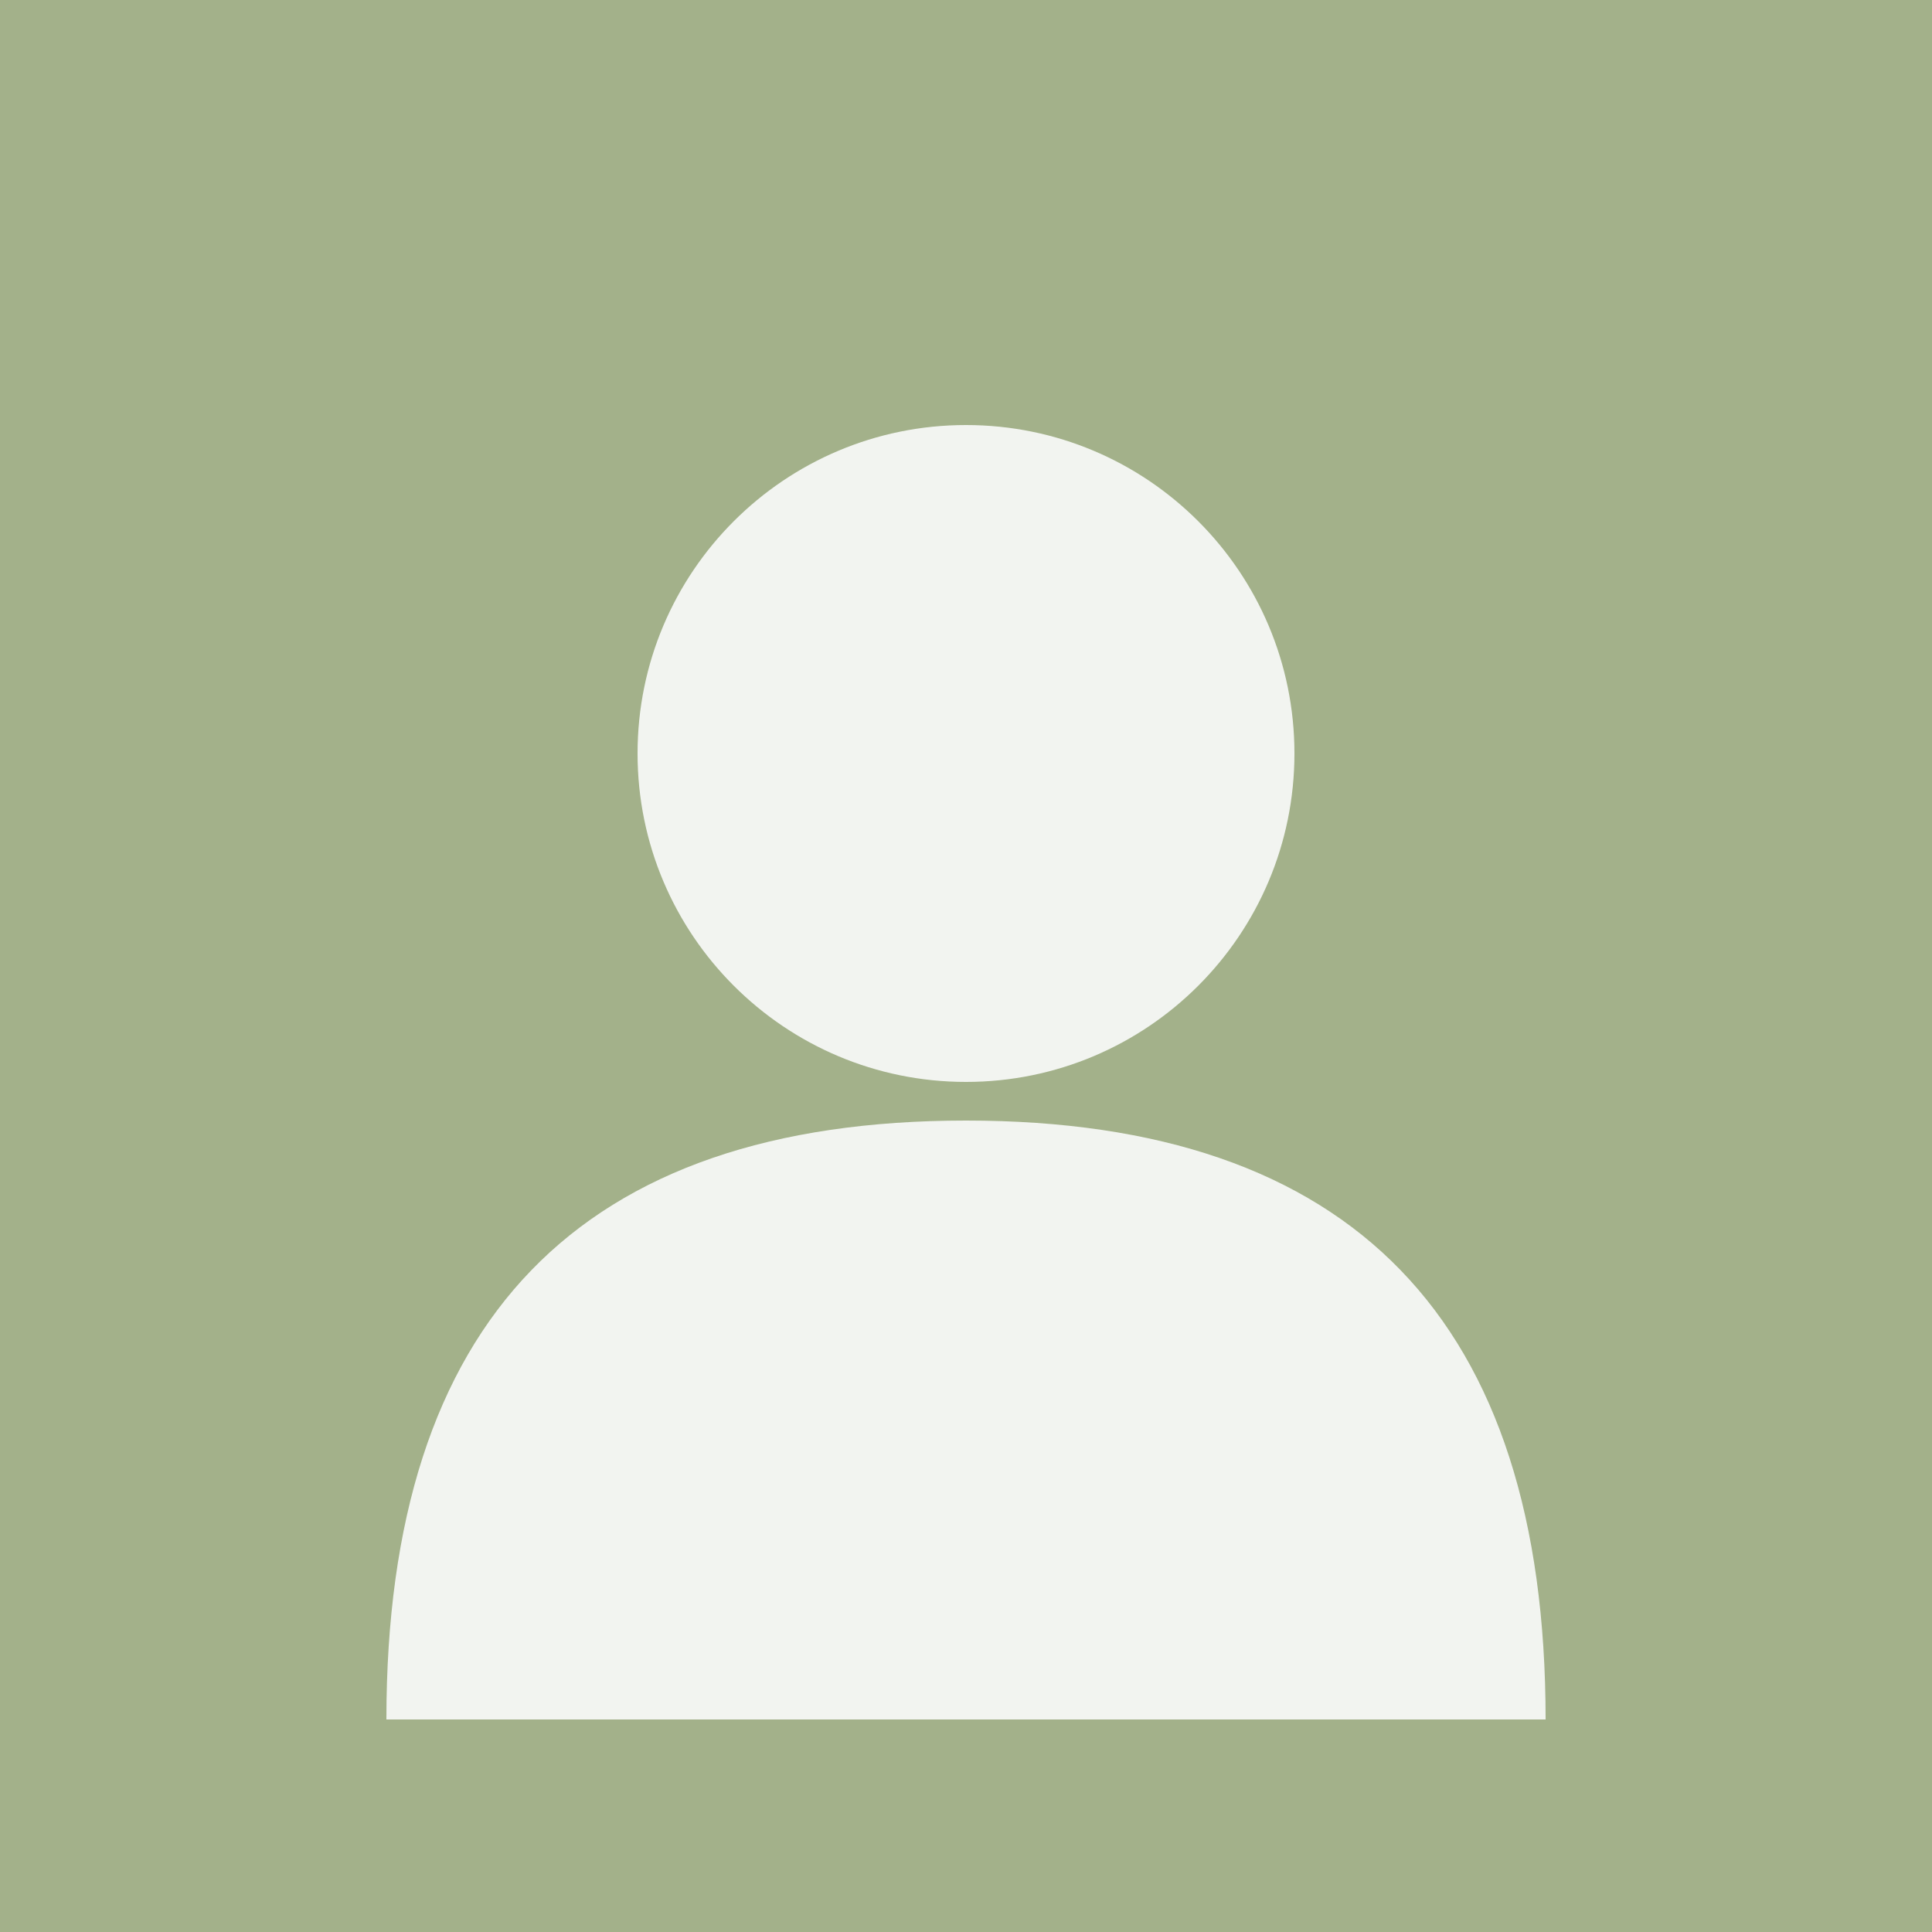
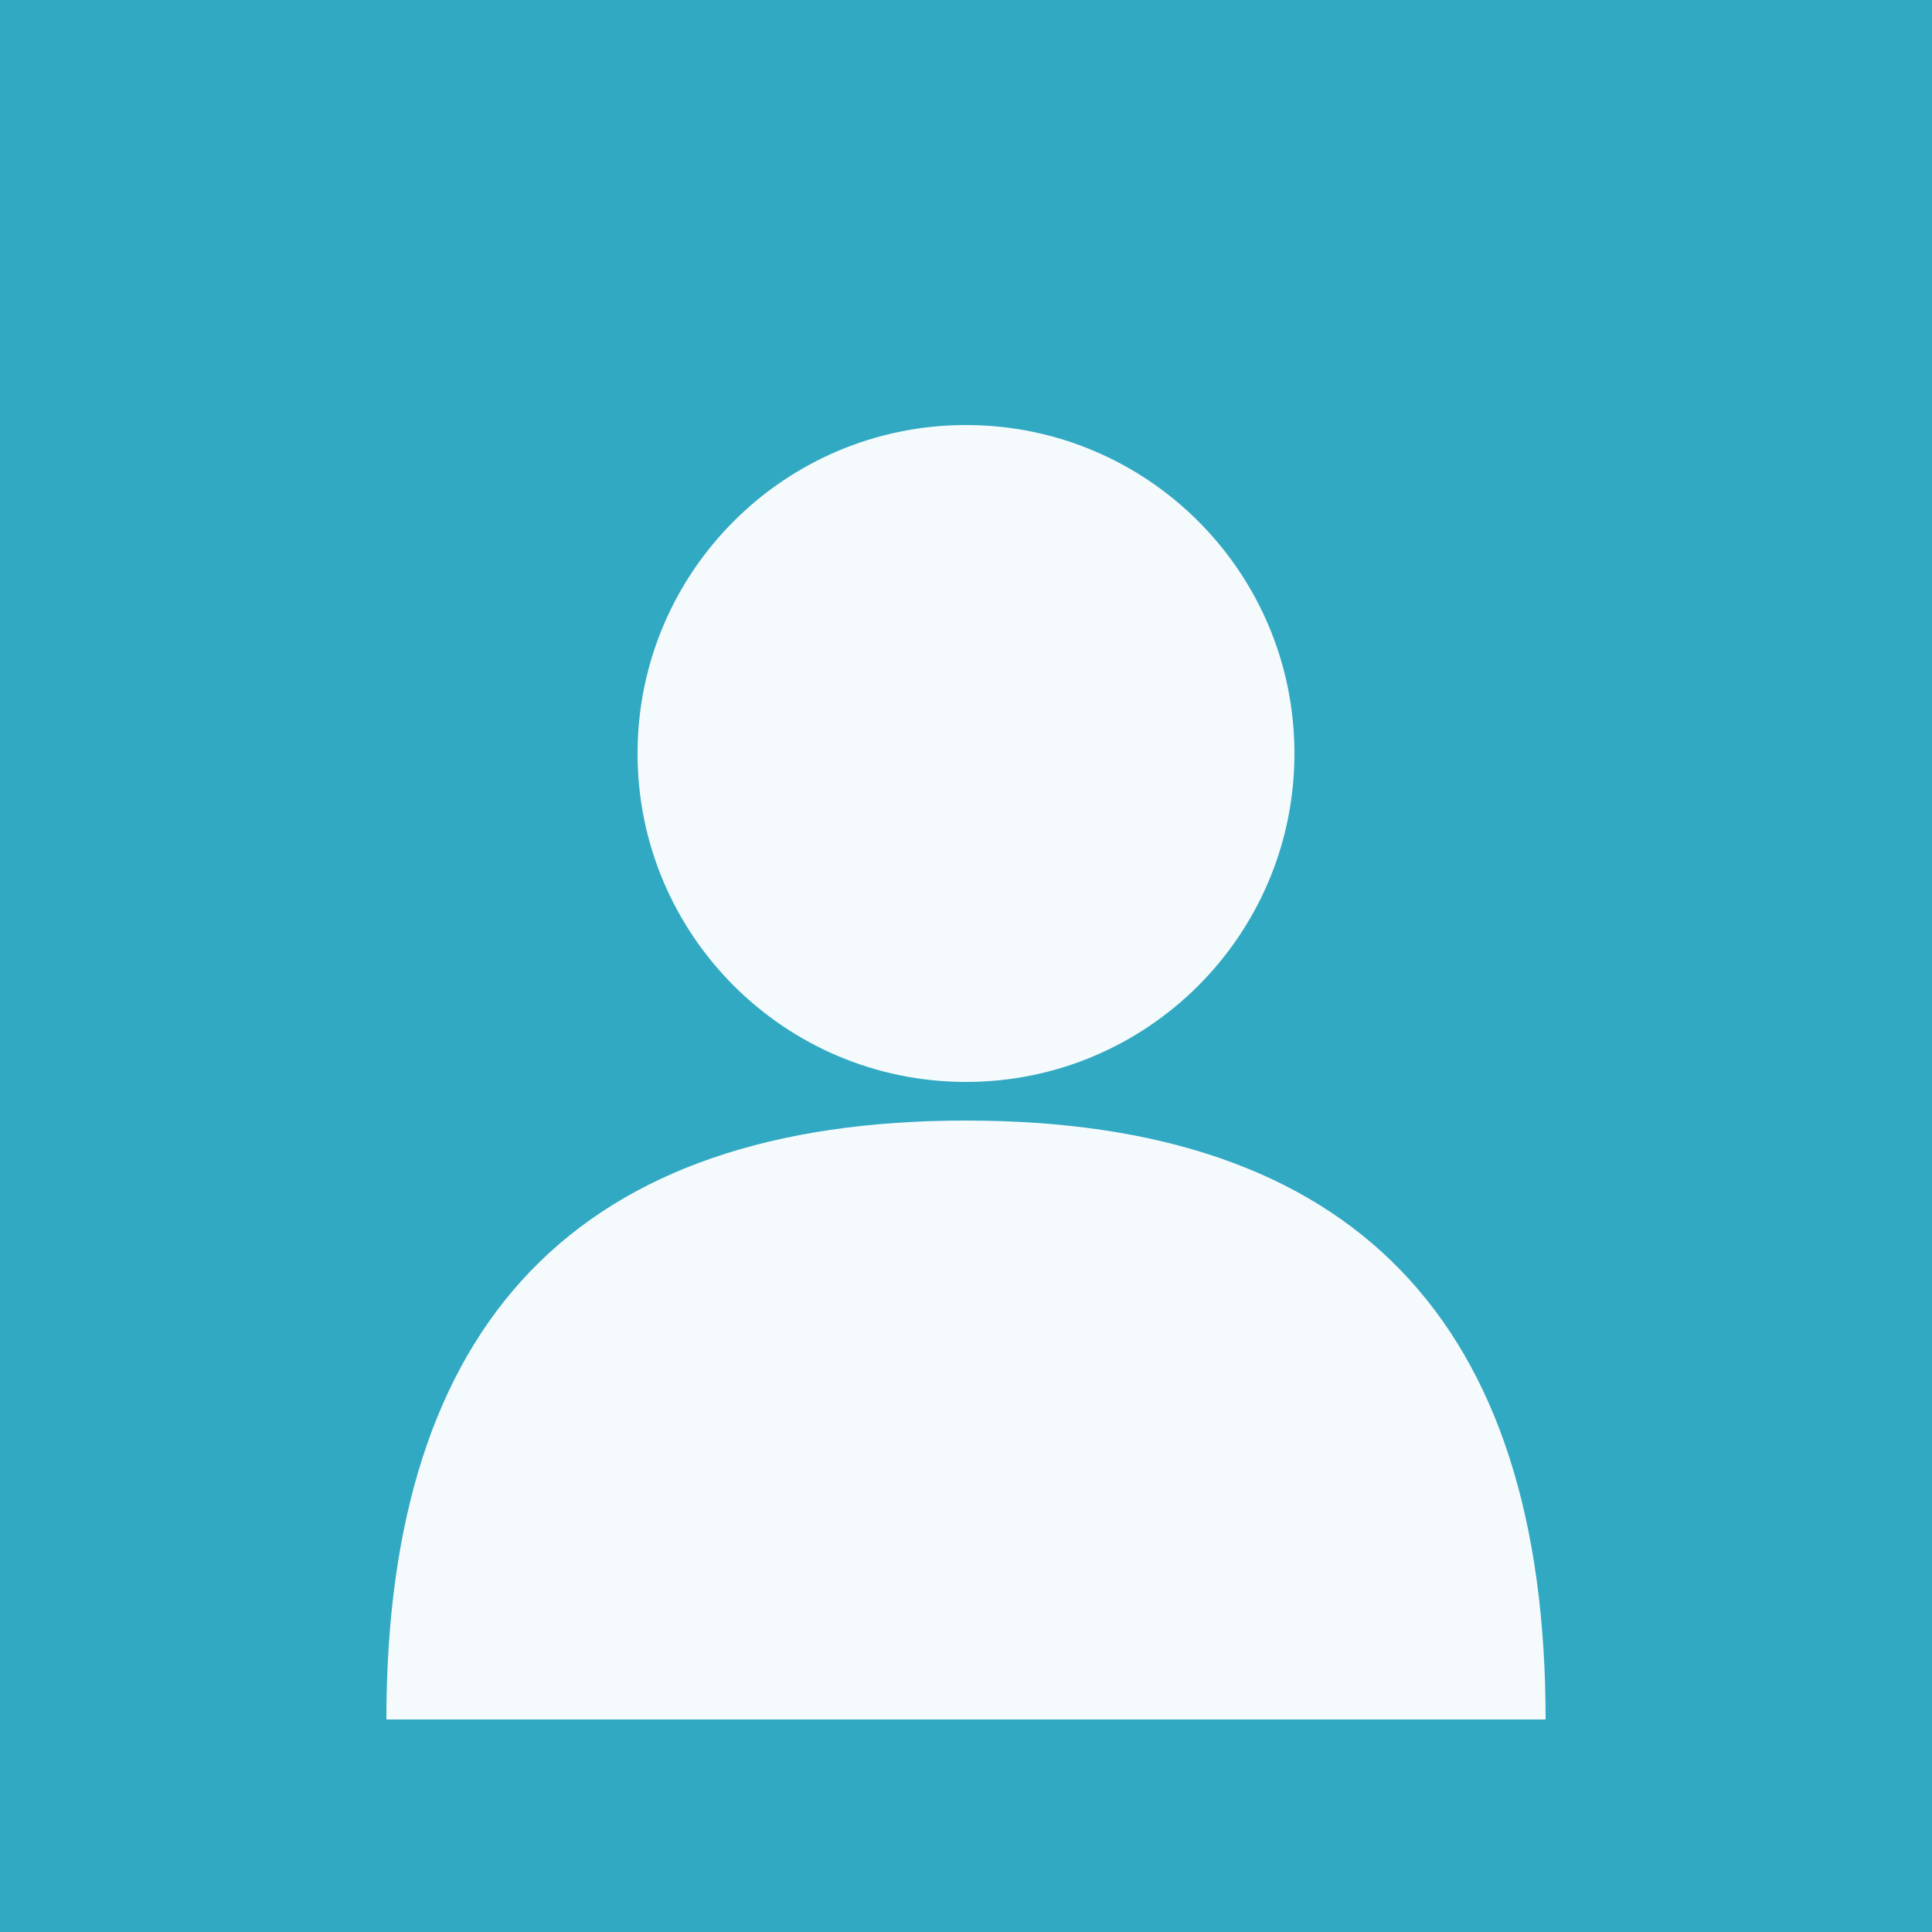
<svg xmlns="http://www.w3.org/2000/svg" viewBox="0 0 200 200" role="img">
-   <rect width="200" height="200" fill="#A3B18A" />
-   <circle cx="100" cy="78" r="34" fill="#F6F8F6" opacity="0.95" />
-   <path d="M40 178 q0 -62 60 -62 q60 0 60 62z" fill="#F6F8F6" opacity="0.95" />
+   <rect width="200" height="200" fill="#32A9C3" />
+   <circle cx="100" cy="78" r="34" fill="#FFFFFF" opacity="0.95" />
+   <path d="M40 178 q0 -62 60 -62 q60 0 60 62z" fill="#FFFFFF" opacity="0.95" />
  <text x="100" y="196" font-family="Arial, sans-serif" font-size="0" fill="none">SV</text>
</svg>
